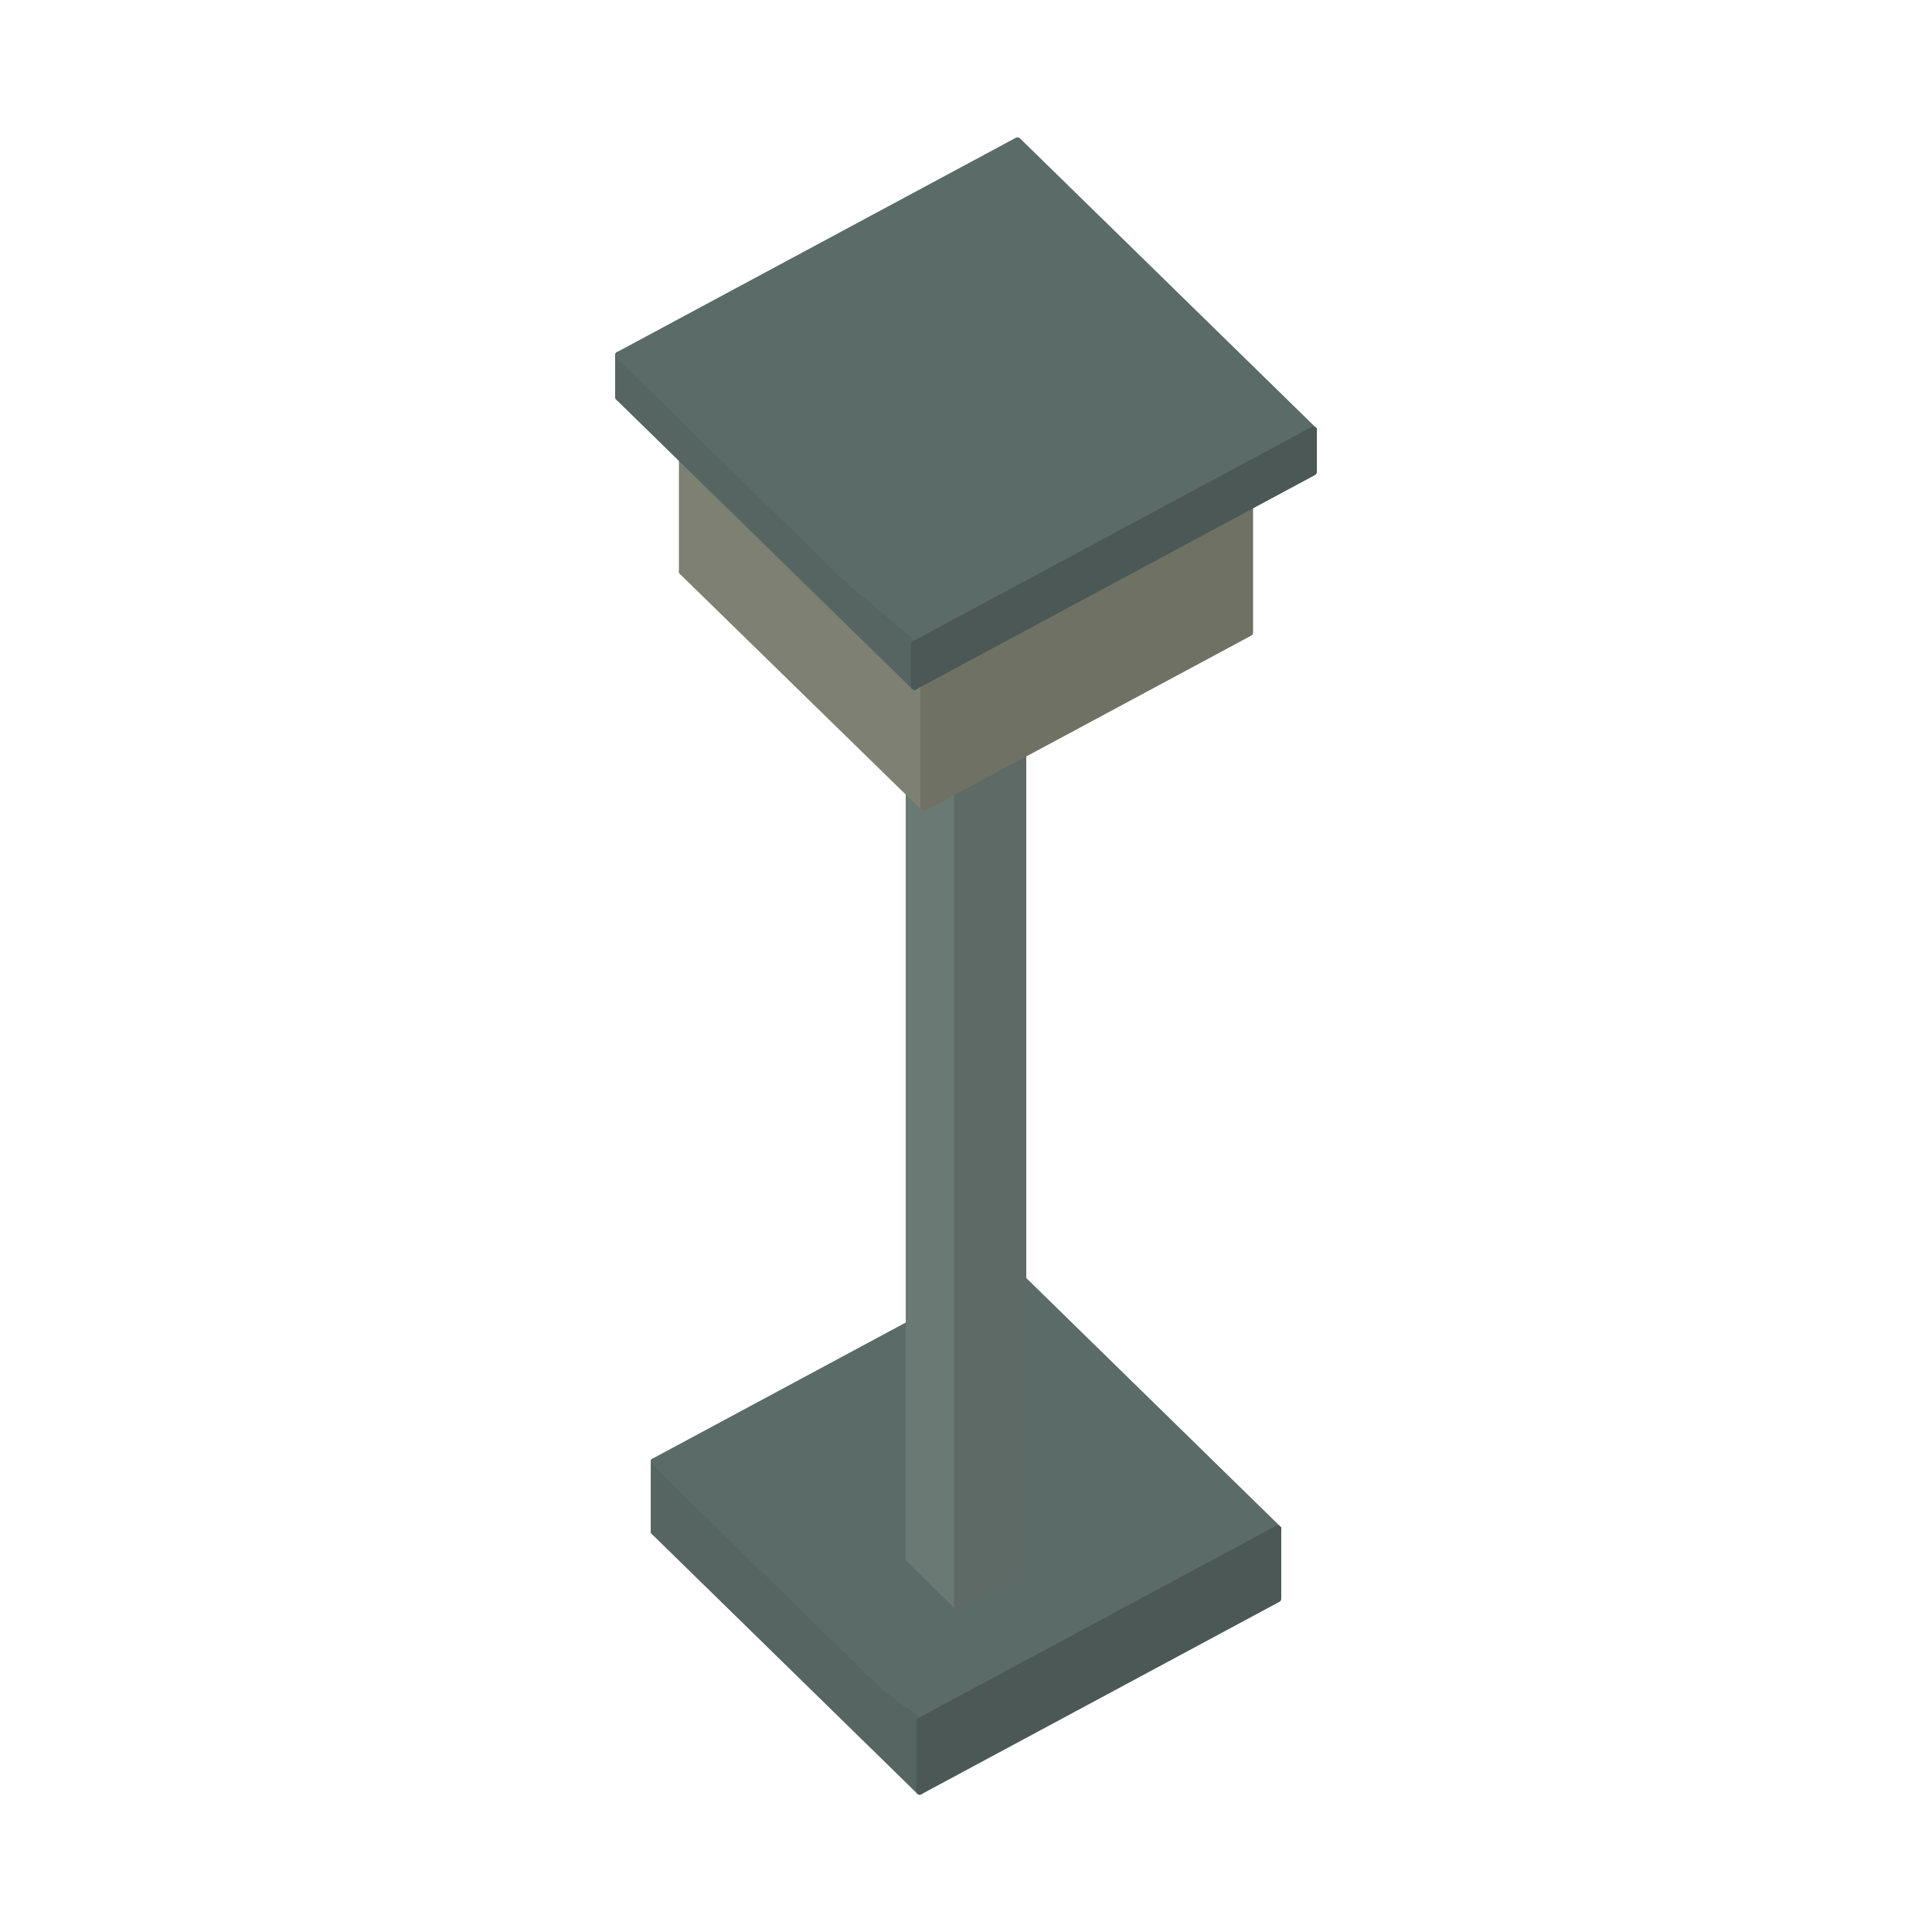
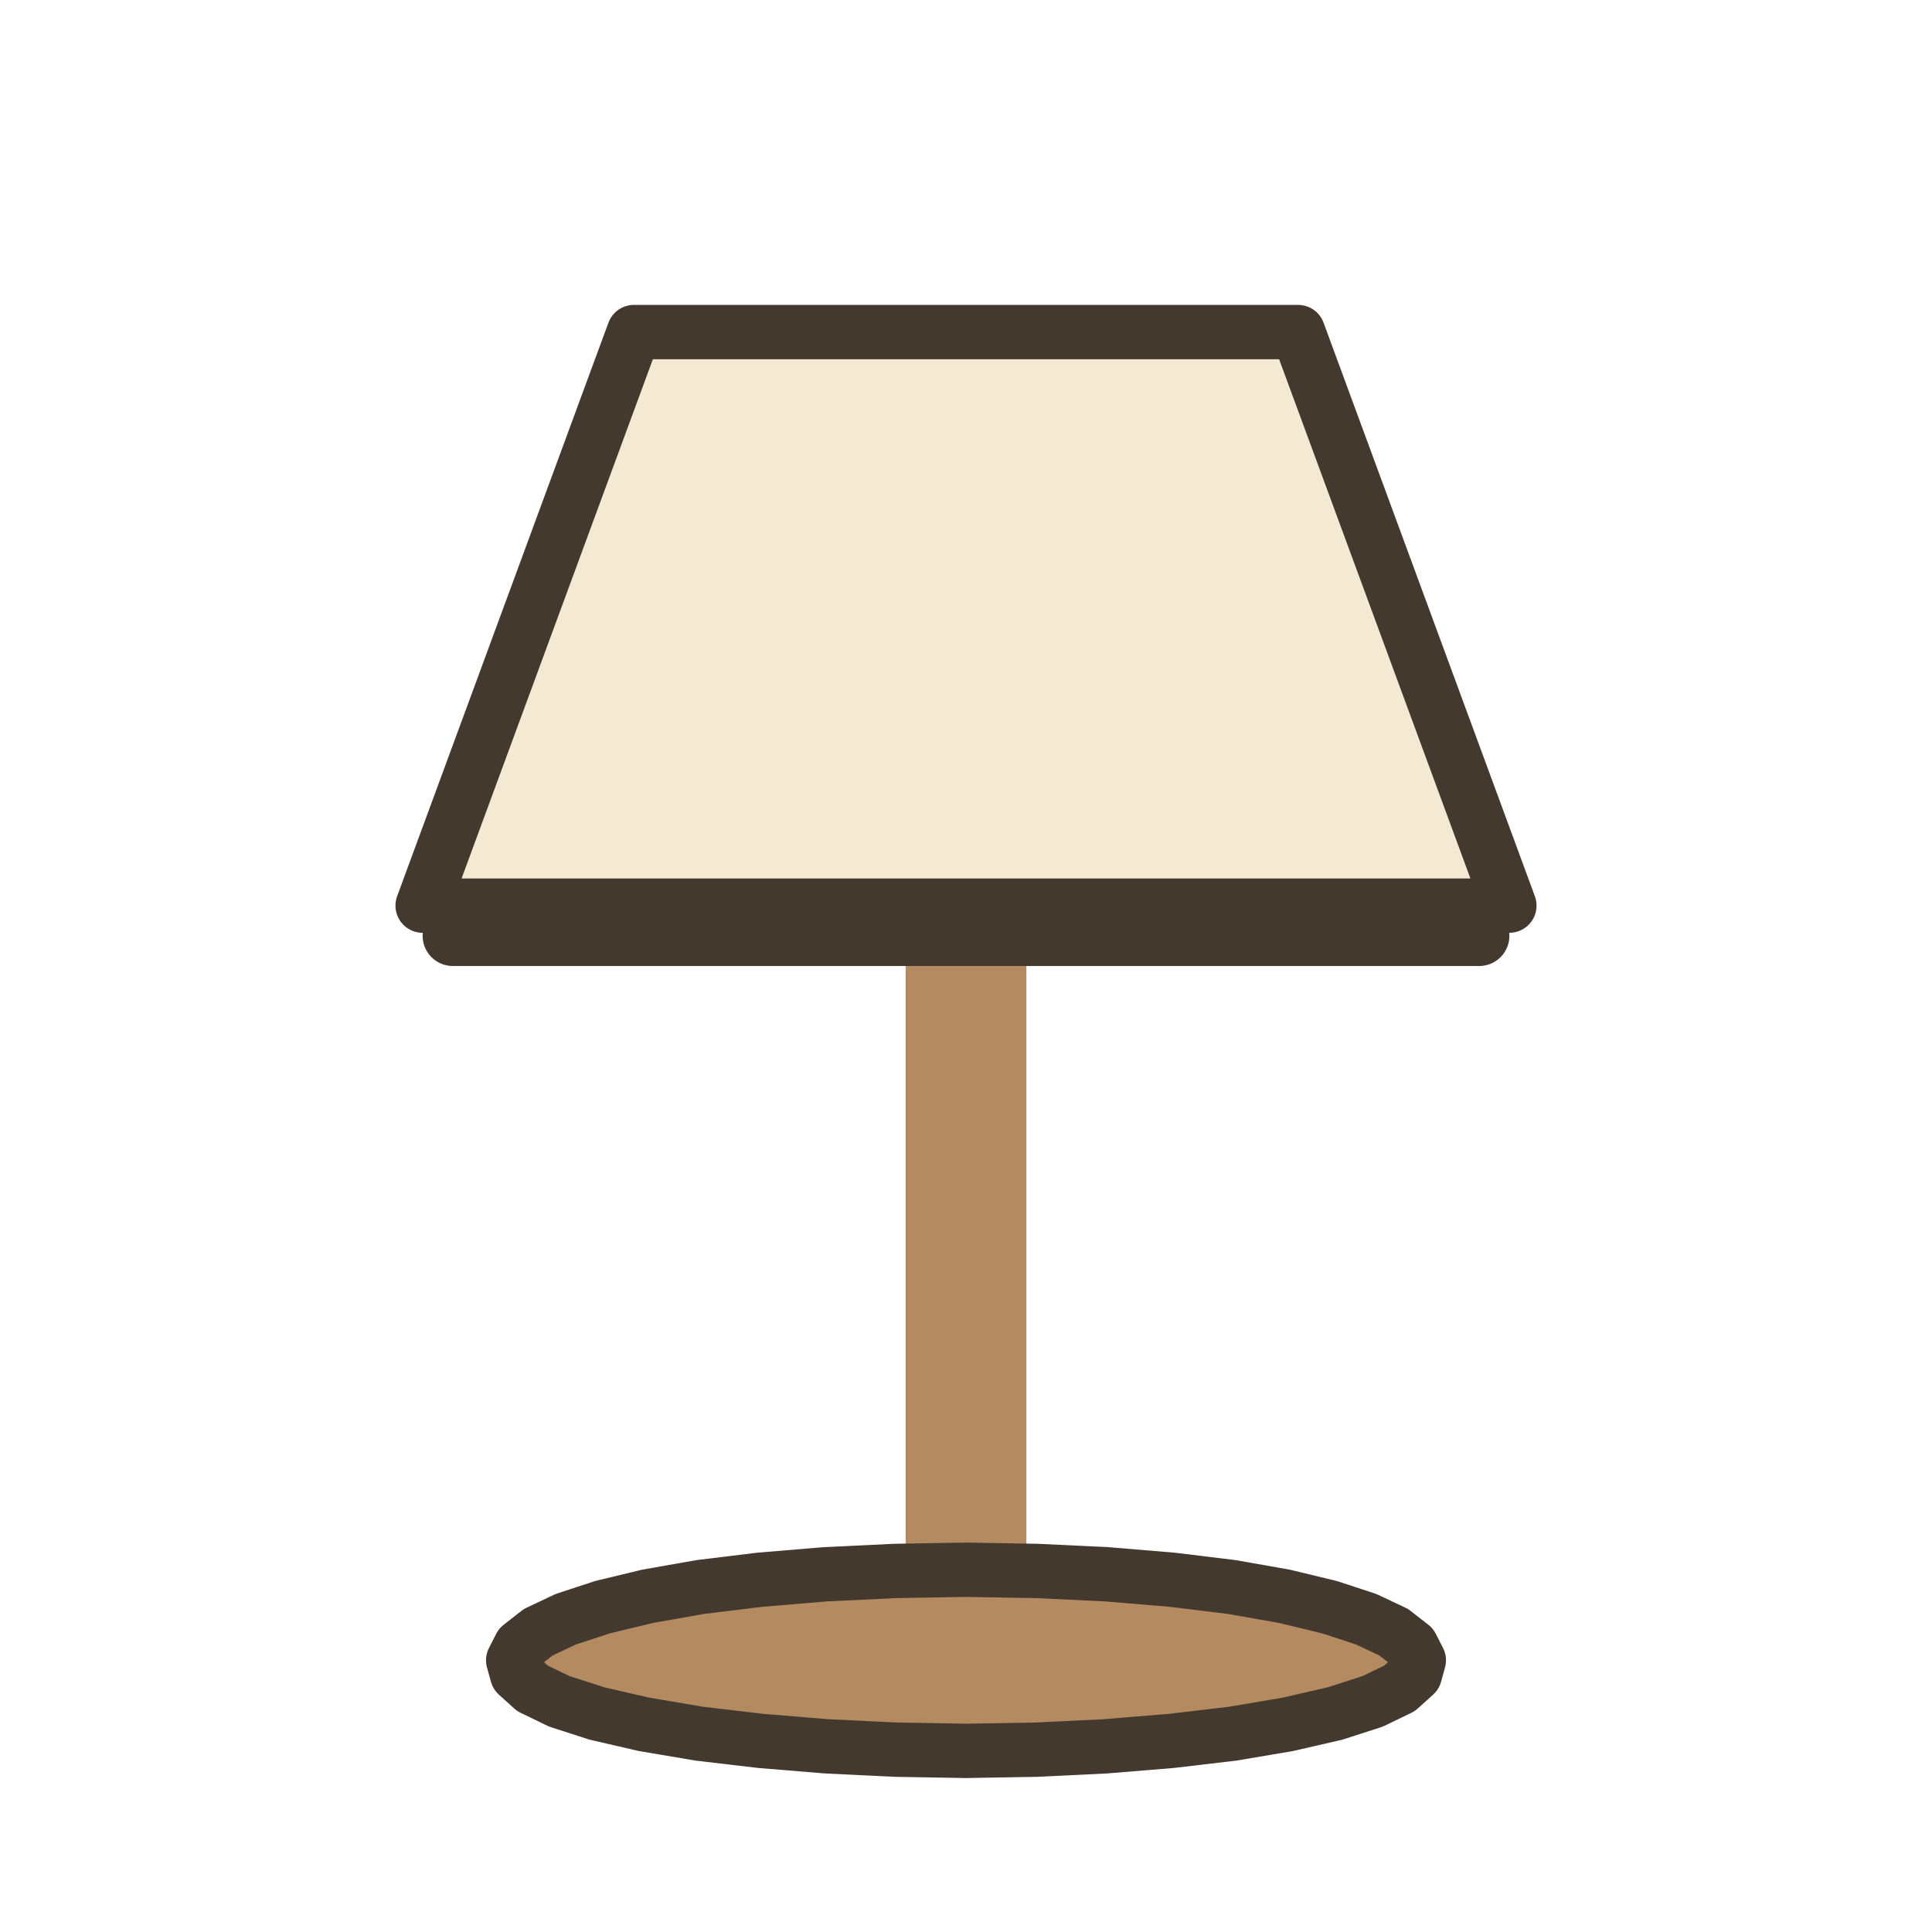
- <svg xmlns="http://www.w3.org/2000/svg" viewBox="0 0 96 96" role="img">
-   <path d="M50.30,63.07L32.51,72.63L63.49,75.97Z" fill="#5b6b68" stroke="#5b6b68" stroke-width=".35" stroke-linejoin="round" />
-   <path d="M32.51,72.63L32.51,76.10L45.70,85.53Z" fill="#566562" stroke="#566562" stroke-width=".35" stroke-linejoin="round" />
-   <path d="M45.70,89.00L63.49,79.44L63.49,75.97Z" fill="#4b5856" stroke="#4b5856" stroke-width=".35" stroke-linejoin="round" />
-   <path d="M32.51,72.63L45.70,85.53L63.49,75.97Z" fill="#5b6b68" stroke="#5b6b68" stroke-width=".35" stroke-linejoin="round" />
-   <path d="M32.51,76.10L45.70,89.00L45.70,85.53Z" fill="#566562" stroke="#566562" stroke-width=".35" stroke-linejoin="round" />
-   <path d="M45.70,85.53L45.70,89.00L63.49,75.97Z" fill="#4b5856" stroke="#4b5856" stroke-width=".35" stroke-linejoin="round" />
-   <path d="M47.58,79.81L50.82,78.07L50.82,26.05Z" fill="#5d6a66" stroke="#5d6a66" stroke-width=".35" stroke-linejoin="round" />
-   <path d="M45.18,77.46L47.58,79.81L47.58,27.79Z" fill="#6a7974" stroke="#6a7974" stroke-width=".35" stroke-linejoin="round" />
-   <path d="M45.18,25.45L45.18,77.46L47.58,27.79Z" fill="#6a7974" stroke="#6a7974" stroke-width=".35" stroke-linejoin="round" />
-   <path d="M47.58,27.79L47.58,79.81L50.82,26.05Z" fill="#5d6a66" stroke="#5d6a66" stroke-width=".35" stroke-linejoin="round" />
-   <path d="M48.42,23.71L45.18,25.45L50.82,26.05Z" fill="#70807b" stroke="#70807b" stroke-width=".35" stroke-linejoin="round" />
-   <path d="M45.18,25.45L47.58,27.79L50.82,26.05Z" fill="#70807b" stroke="#70807b" stroke-width=".35" stroke-linejoin="round" />
-   <path d="M50.09,11.38L33.91,20.07L62.09,23.11Z" fill="#858779" stroke="#858779" stroke-width=".35" stroke-linejoin="round" />
-   <path d="M50.56,7.00L30.74,17.65L65.26,21.37Z" fill="#5b6b68" stroke="#5b6b68" stroke-width=".35" stroke-linejoin="round" />
-   <path d="M45.91,40.12L62.09,31.43L62.09,23.11Z" fill="#6f7165" stroke="#6f7165" stroke-width=".35" stroke-linejoin="round" />
-   <path d="M33.91,20.07L33.91,28.40L45.91,31.80Z" fill="#7d8072" stroke="#7d8072" stroke-width=".35" stroke-linejoin="round" />
-   <path d="M33.91,28.40L45.91,40.12L45.91,31.80Z" fill="#7d8072" stroke="#7d8072" stroke-width=".35" stroke-linejoin="round" />
-   <path d="M33.91,20.07L45.91,31.80L62.09,23.11Z" fill="#858779" stroke="#858779" stroke-width=".35" stroke-linejoin="round" />
-   <path d="M45.91,31.80L45.91,40.12L62.09,23.11Z" fill="#6f7165" stroke="#6f7165" stroke-width=".35" stroke-linejoin="round" />
-   <path d="M30.74,17.65L30.74,19.73L45.44,32.02Z" fill="#566562" stroke="#566562" stroke-width=".35" stroke-linejoin="round" />
-   <path d="M45.44,34.10L65.26,23.45L65.26,21.37Z" fill="#4b5856" stroke="#4b5856" stroke-width=".35" stroke-linejoin="round" />
-   <path d="M30.74,17.65L45.44,32.02L65.26,21.37Z" fill="#5b6b68" stroke="#5b6b68" stroke-width=".35" stroke-linejoin="round" />
-   <path d="M30.74,19.73L45.44,34.10L45.44,32.02Z" fill="#566562" stroke="#566562" stroke-width=".35" stroke-linejoin="round" />
-   <path d="M45.44,32.02L45.44,34.10L65.26,21.37Z" fill="#4b5856" stroke="#4b5856" stroke-width=".35" stroke-linejoin="round" />
+ <svg xmlns="http://www.w3.org/2000/svg" width="96" height="96" viewBox="0 0 64 64" data-pictogram="standing-lamp" data-art="adult-hand-20261107">
+   <g stroke-linecap="round" stroke-linejoin="round">
+     <path d="M32 31L32 53" fill="none" stroke="#b48a60" stroke-width="4" />
+     <path d="M47 55L46.87 55.47L46.36 55.93L45.47 56.36L44.23 56.76L42.67 57.12L40.84 57.43L38.8 57.67L36.61 57.85L34.33 57.96L32 58L29.67 57.96L27.39 57.85L25.2 57.67L23.16 57.43L21.33 57.12L19.77 56.76L18.53 56.36L17.64 55.93L17.13 55.47L17 55L17.24 54.53L17.83 54.07L18.74 53.64L19.96 53.24L21.45 52.88L23.21 52.57L25.18 52.33L27.34 52.15L29.64 52.04L32 52L34.36 52.04L36.66 52.15L38.82 52.33L40.79 52.57L42.55 52.88L44.04 53.24L45.26 53.64L46.17 54.07L46.76 54.53Z" fill="#b48a60" stroke="#44392f" stroke-width="1.8" />
+     <path d="M14 30L21 11L43 11L50 30Z" fill="#f4ead4" stroke="#44392f" stroke-width="1.8" />
+     <path d="M15 31L49 31" fill="none" stroke="#44392f" stroke-width="2" />
+   </g>
</svg>
